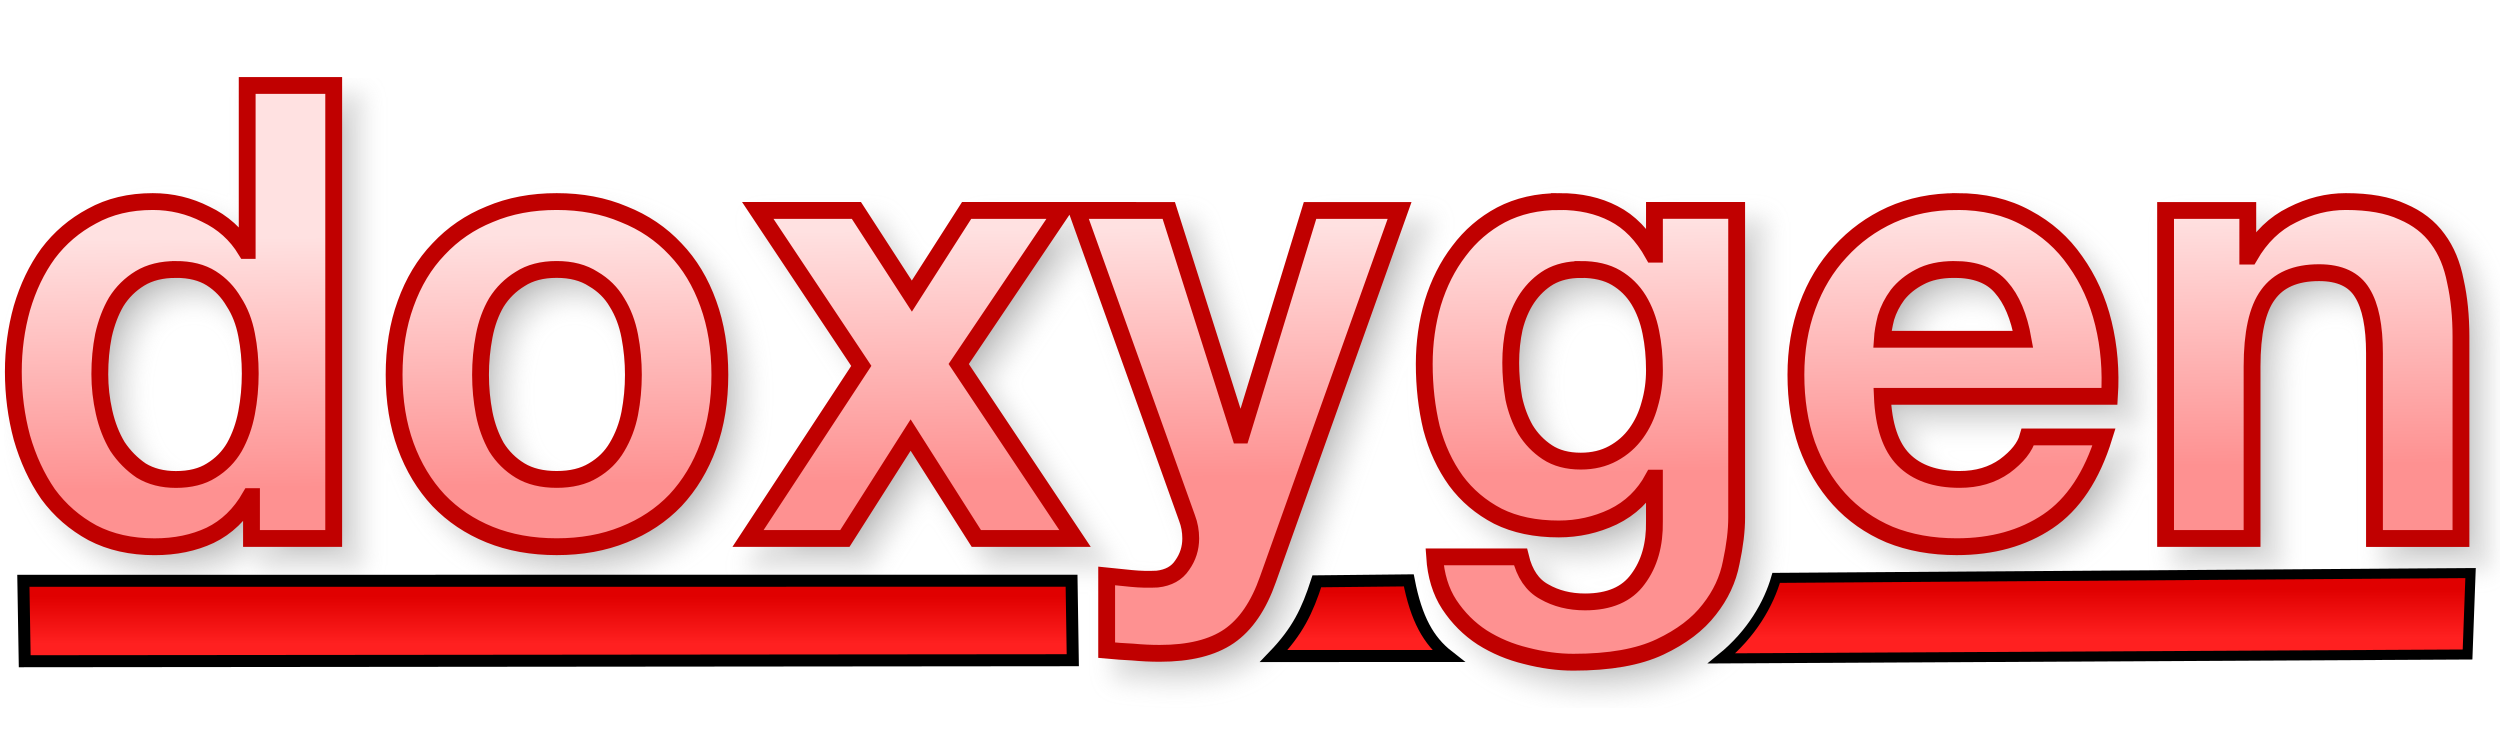
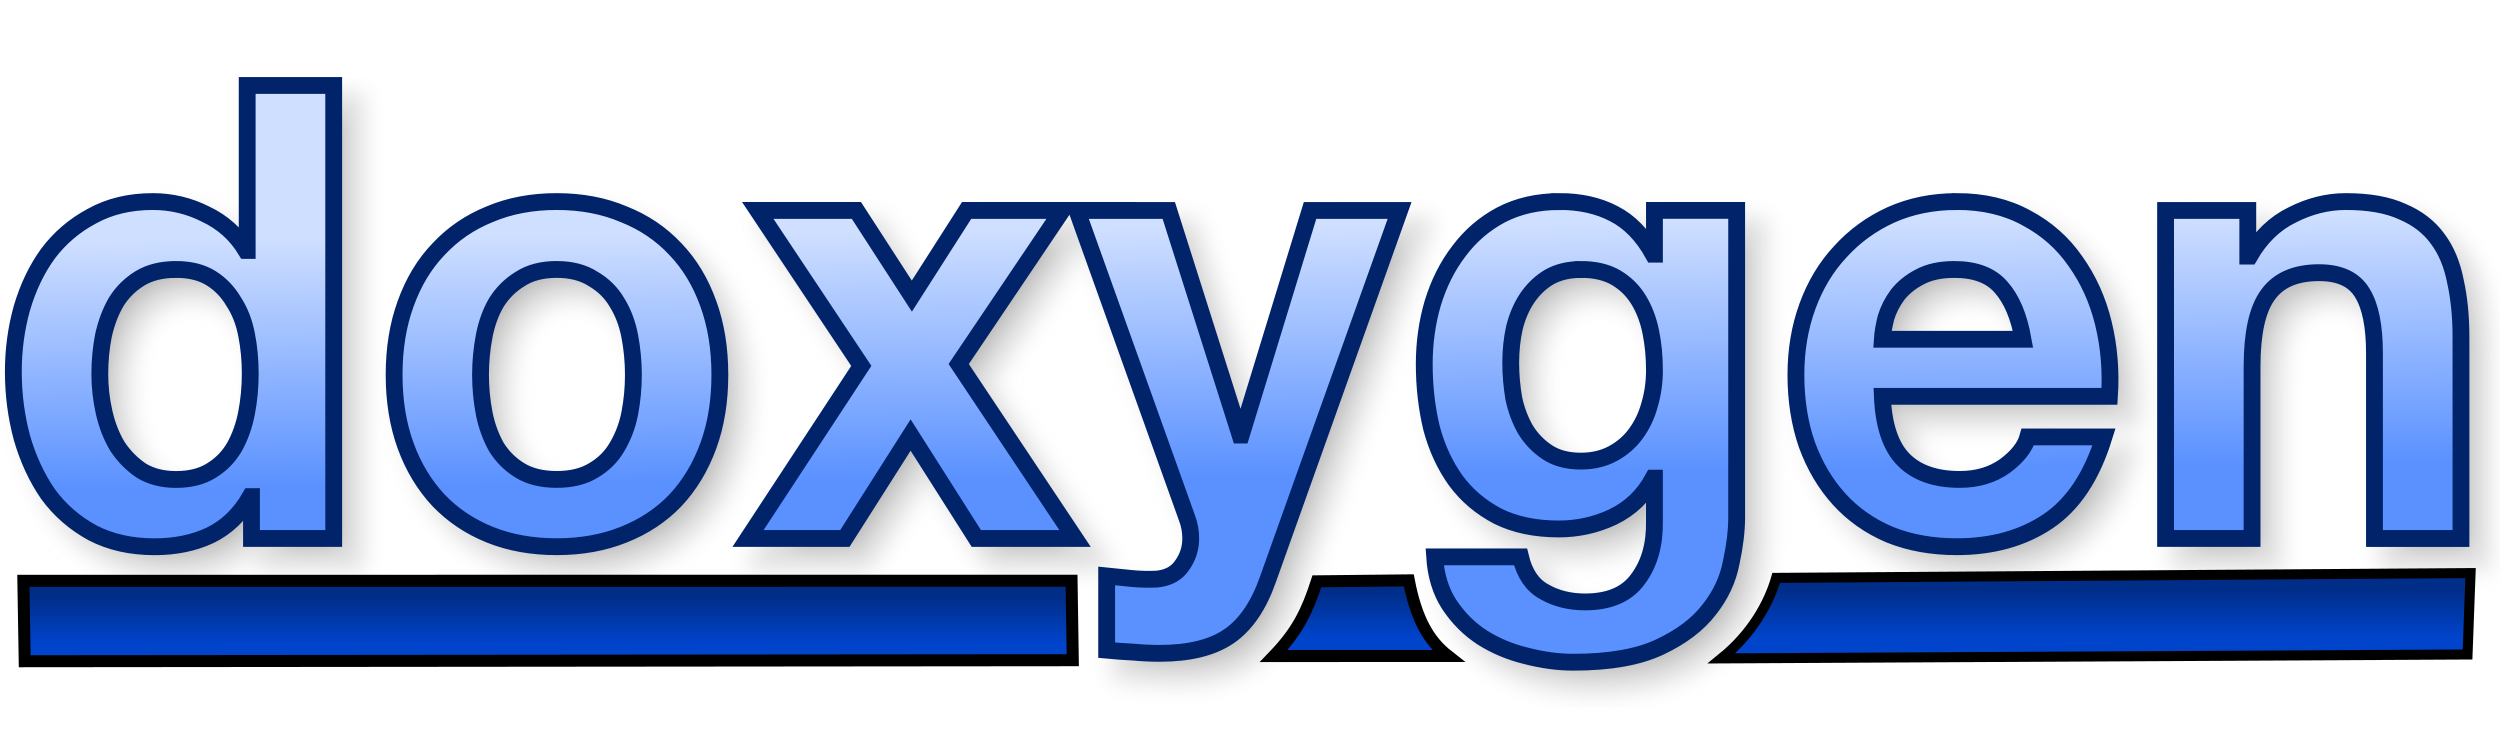
<svg xmlns="http://www.w3.org/2000/svg" xmlns:xlink="http://www.w3.org/1999/xlink" version="1.1" viewBox="0 0 104 31">
  <defs>
    <linearGradient id="a">
-       <stop stop-color="#E00000" offset="0" />
-       <stop stop-color="#FF2020" offset="1" />
+       <stop stop-color="#002D88" offset="0" />
+       <stop stop-color="#0044CC" offset="1" />
    </linearGradient>
    <linearGradient id="d" x1="31.474" x2="31.474" y1="24.821" y2="26.773" gradientUnits="userSpaceOnUse" xlink:href="#a" />
    <linearGradient id="c" x1="31.474" x2="31.474" y1="24.821" y2="26.773" gradientTransform="matrix(.6816 0 0 1.0248 72.391 -.91809)" gradientUnits="userSpaceOnUse" xlink:href="#a" />
    <linearGradient id="b" x1="56.295" x2="56.295" y1="24.622" y2="26.574" gradientUnits="userSpaceOnUse" xlink:href="#a" />
    <linearGradient id="e" x1="49.067" x2="48.956" y1="19.719" y2="9.523" gradientTransform="matrix(.97968 0 0 1.0207 -.25579 -.25579)" gradientUnits="userSpaceOnUse">
-       <stop stop-color="#FE9191" offset="0" />
-       <stop stop-color="#FFE1E1" offset="1" />
+       <stop stop-color="#5A91FF" offset="0" />
+       <stop stop-color="#CFDFFF" offset="1" />
    </linearGradient>
    <filter id="f" x="-.011" y="-.045" width="1.021" height="1.091" color-interpolation-filters="sRGB">
      <feGaussianBlur stdDeviation="0.453" />
    </filter>
  </defs>
  <g>
    <path transform="translate(-2.5759 -27.848)" d="m13.609 32.203v6.863h-0.051c-0.405-0.669-0.963-1.171-1.672-1.506-0.692-0.352-1.428-0.527-2.205-0.527-0.963 0-1.807 0.203-2.533 0.607-0.726 0.387-1.334 0.906-1.824 1.557-0.473 0.651-0.835 1.409-1.088 2.272-0.236 0.845-0.355 1.724-0.355 2.639 0 0.95 0.119 1.864 0.355 2.744 0.253 0.88 0.615 1.663 1.088 2.35 0.49 0.669 1.107 1.207 1.85 1.611 0.743 0.387 1.604 0.58 2.584 0.58 0.861 0 1.631-0.158 2.307-0.475 0.692-0.334 1.25-0.872 1.672-1.611h0.051v1.742h3.42v-18.846zm12.875 4.83c-1.03 0-1.96 0.175-2.787 0.527-0.828 0.334-1.536 0.82-2.127 1.453-0.591 0.616-1.048 1.372-1.369 2.269-0.321 0.88-0.48 1.866-0.48 2.957s0.16 2.075 0.48 2.955c0.321 0.88 0.778 1.636 1.369 2.269 0.591 0.616 1.299 1.091 2.127 1.426 0.828 0.334 1.757 0.502 2.787 0.502 1.03 0 1.96-0.168 2.787-0.502 0.844-0.334 1.561-0.81 2.152-1.426 0.591-0.633 1.048-1.39 1.369-2.269 0.321-0.88 0.48-1.864 0.48-2.955s-0.16-2.077-0.48-2.957c-0.321-0.897-0.778-1.654-1.369-2.269-0.591-0.633-1.308-1.119-2.152-1.453-0.828-0.352-1.757-0.527-2.787-0.527zm41.715 0c-0.912 0-1.722 0.185-2.432 0.555-0.692 0.37-1.275 0.87-1.748 1.504-0.473 0.616-0.837 1.337-1.09 2.164-0.236 0.809-0.354 1.655-0.354 2.535 0 0.933 0.1 1.821 0.303 2.666 0.22 0.827 0.558 1.556 1.014 2.189 0.456 0.616 1.039 1.109 1.748 1.478 0.709 0.352 1.554 0.529 2.533 0.529 0.794 0 1.545-0.168 2.254-0.502 0.726-0.352 1.283-0.89 1.672-1.611h0.051v1.795c0.017 0.968-0.211 1.769-0.684 2.402-0.456 0.633-1.19 0.951-2.203 0.951-0.642 0-1.208-0.142-1.697-0.424-0.49-0.264-0.819-0.747-0.988-1.451h-3.572c0.051 0.774 0.253 1.435 0.607 1.98 0.372 0.563 0.829 1.019 1.369 1.371 0.557 0.352 1.166 0.607 1.824 0.766 0.676 0.176 1.333 0.266 1.975 0.266 1.503 0 2.703-0.212 3.598-0.635 0.895-0.422 1.58-0.941 2.053-1.557 0.473-0.598 0.777-1.249 0.912-1.953 0.152-0.704 0.227-1.329 0.227-1.875v-12.775h-3.42v1.822h-0.051c-0.439-0.792-0.988-1.355-1.647-1.69-0.642-0.334-1.393-0.502-2.254-0.502zm16.523 0c-0.996 0-1.909 0.185-2.736 0.555-0.811 0.37-1.512 0.88-2.103 1.531-0.591 0.633-1.046 1.39-1.367 2.269s-0.48 1.831-0.48 2.852c0 1.056 0.151 2.022 0.455 2.902 0.321 0.88 0.768 1.636 1.342 2.269 0.574 0.633 1.276 1.127 2.103 1.478 0.828 0.334 1.757 0.502 2.787 0.502 1.486 0 2.752-0.353 3.799-1.057 1.047-0.704 1.825-1.873 2.332-3.51h-3.168c-0.118 0.422-0.439 0.828-0.963 1.215-0.524 0.37-1.147 0.553-1.873 0.553-1.013 0-1.792-0.273-2.332-0.818-0.54-0.545-0.836-1.425-0.887-2.639h9.449c0.068-1.056-0.016-2.067-0.252-3.035-0.236-0.968-0.626-1.829-1.166-2.586-0.524-0.757-1.2-1.355-2.027-1.795-0.828-0.458-1.797-0.688-2.912-0.688zm16.189 0c-0.76 0-1.502 0.185-2.228 0.555-0.726 0.352-1.317 0.923-1.773 1.715h-0.076v-1.9h-3.42v13.646h3.598v-7.152c0-1.39 0.219-2.384 0.658-2.982 0.439-0.616 1.149-0.924 2.129-0.924 0.861 0 1.461 0.281 1.799 0.844 0.338 0.545 0.506 1.382 0.506 2.508v7.707h3.598v-8.393c0-0.845-0.076-1.611-0.229-2.297-0.135-0.704-0.38-1.292-0.734-1.768-0.355-0.493-0.844-0.873-1.469-1.137-0.608-0.282-1.395-0.422-2.357-0.422zm-66.063 0.369 4.307 6.467-4.713 7.18h4.029l2.736-4.303 2.734 4.303h4.106l-4.84-7.258 4.307-6.389h-3.977l-2.279 3.564-2.307-3.564zm13.275 0 4.584 12.803c0.101 0.264 0.152 0.545 0.152 0.844 0 0.405-0.117 0.775-0.354 1.109-0.22 0.334-0.566 0.527-1.039 0.58-0.355 0.018-0.71 0.01-1.065-0.025-0.355-0.035-0.701-0.07-1.039-0.105v3.088c0.372 0.035 0.735 0.061 1.09 0.078 0.372 0.035 0.744 0.053 1.115 0.053 1.233 0 2.194-0.238 2.887-0.713 0.692-0.475 1.233-1.266 1.621-2.375l5.473-15.336h-3.725l-2.861 9.344h-0.051l-2.965-9.344zm-37.48 2.455c0.591 0 1.082 0.123 1.471 0.369 0.388 0.246 0.699 0.572 0.936 0.977 0.253 0.387 0.432 0.845 0.533 1.373 0.101 0.51 0.152 1.048 0.152 1.611 0 0.563-0.051 1.107-0.152 1.635-0.101 0.528-0.271 1.004-0.508 1.426-0.236 0.405-0.556 0.73-0.961 0.977-0.388 0.246-0.88 0.369-1.471 0.369-0.557 0-1.038-0.123-1.443-0.369-0.388-0.264-0.718-0.597-0.988-1.002-0.253-0.422-0.438-0.898-0.557-1.426s-0.178-1.056-0.178-1.584c-1e-7 -0.563 0.051-1.099 0.152-1.609 0.118-0.528 0.295-0.996 0.531-1.4 0.253-0.405 0.583-0.73 0.988-0.977 0.405-0.246 0.903-0.369 1.494-0.369zm15.84 0c0.608 0 1.114 0.133 1.52 0.396 0.422 0.246 0.752 0.572 0.988 0.977 0.253 0.405 0.43 0.871 0.531 1.398 0.101 0.528 0.152 1.066 0.152 1.611 0 0.545-0.051 1.081-0.152 1.609-0.101 0.51-0.278 0.976-0.531 1.398-0.236 0.405-0.566 0.73-0.988 0.977-0.405 0.246-0.912 0.369-1.52 0.369-0.608 0-1.114-0.123-1.52-0.369s-0.735-0.572-0.988-0.977c-0.236-0.422-0.406-0.888-0.508-1.398-0.101-0.528-0.152-1.064-0.152-1.609 0-0.545 0.051-1.083 0.152-1.611 0.101-0.528 0.271-0.994 0.508-1.398 0.253-0.405 0.583-0.73 0.988-0.977 0.405-0.264 0.912-0.396 1.52-0.396zm42.602 0c0.591 0 1.08 0.115 1.469 0.344 0.388 0.229 0.701 0.537 0.938 0.924 0.236 0.387 0.406 0.835 0.508 1.346 0.101 0.493 0.15 1.021 0.15 1.584 0 0.493-0.066 0.968-0.201 1.426-0.118 0.44-0.305 0.836-0.559 1.188-0.253 0.352-0.574 0.633-0.963 0.844-0.388 0.211-0.835 0.318-1.342 0.318-0.557 0-1.021-0.125-1.393-0.371-0.372-0.246-0.676-0.562-0.912-0.949-0.22-0.387-0.381-0.818-0.482-1.293-0.084-0.493-0.127-0.986-0.127-1.478 0-0.51 0.051-0.994 0.152-1.451 0.118-0.475 0.297-0.89 0.533-1.242 0.253-0.37 0.557-0.66 0.912-0.871 0.372-0.211 0.81-0.316 1.316-0.316zm15.535 0c0.878 0 1.529 0.248 1.951 0.74 0.439 0.493 0.743 1.214 0.912 2.164h-5.854c0.017-0.264 0.068-0.564 0.152-0.898 0.101-0.334 0.263-0.65 0.482-0.949 0.236-0.299 0.541-0.547 0.912-0.74 0.388-0.211 0.869-0.316 1.443-0.316z" filter="url(#f)" opacity=".3" stroke="#969696" xlink:href="#path141" />
    <path d="m0.972 24.161 43.605-0.002 0.051 3.306-43.6 0.042z" fill="url(#d)" stroke="#000" stroke-width=".5" />
-     <path d="m10.283 3.555v6.863h-0.051c-0.405-0.669-0.963-1.171-1.672-1.506-0.692-0.352-1.428-0.527-2.205-0.527-0.963 0-1.807 0.203-2.533 0.607-0.726 0.387-1.334 0.906-1.824 1.557-0.473 0.651-0.835 1.409-1.088 2.272-0.236 0.845-0.355 1.724-0.355 2.639 0 0.95 0.119 1.864 0.355 2.744 0.253 0.88 0.615 1.663 1.088 2.35 0.49 0.669 1.107 1.207 1.85 1.611 0.743 0.387 1.604 0.58 2.584 0.58 0.861 0 1.631-0.158 2.307-0.475 0.692-0.334 1.25-0.872 1.672-1.611h0.051v1.742h3.42v-18.846zm12.875 4.83c-1.03 0-1.96 0.175-2.787 0.527-0.828 0.334-1.536 0.82-2.127 1.453-0.591 0.616-1.048 1.372-1.369 2.269-0.321 0.88-0.48 1.866-0.48 2.957s0.16 2.075 0.48 2.955c0.321 0.88 0.778 1.636 1.369 2.269 0.591 0.616 1.299 1.091 2.127 1.426 0.828 0.334 1.757 0.502 2.787 0.502 1.03 0 1.96-0.168 2.787-0.502 0.844-0.334 1.561-0.81 2.152-1.426 0.591-0.633 1.048-1.39 1.369-2.269 0.321-0.88 0.48-1.864 0.48-2.955s-0.16-2.077-0.48-2.957c-0.321-0.897-0.778-1.654-1.369-2.269-0.591-0.633-1.308-1.119-2.152-1.453-0.828-0.352-1.757-0.527-2.787-0.527zm41.715 0c-0.912 0-1.722 0.185-2.432 0.555-0.692 0.37-1.275 0.87-1.748 1.504-0.473 0.616-0.837 1.337-1.09 2.164-0.236 0.809-0.354 1.655-0.354 2.535 0 0.933 0.1 1.821 0.303 2.666 0.22 0.827 0.558 1.556 1.014 2.189 0.456 0.616 1.039 1.109 1.748 1.478 0.709 0.352 1.554 0.529 2.533 0.529 0.794 0 1.545-0.168 2.254-0.502 0.726-0.352 1.283-0.89 1.672-1.611h0.051v1.795c0.017 0.968-0.211 1.769-0.684 2.402-0.456 0.633-1.19 0.951-2.203 0.951-0.642 0-1.208-0.142-1.697-0.424-0.49-0.264-0.819-0.747-0.988-1.451h-3.572c0.051 0.774 0.253 1.435 0.607 1.98 0.372 0.563 0.829 1.019 1.369 1.371 0.557 0.352 1.166 0.607 1.824 0.766 0.676 0.176 1.333 0.266 1.975 0.266 1.503 0 2.703-0.212 3.598-0.635 0.895-0.422 1.58-0.941 2.053-1.557 0.473-0.598 0.777-1.249 0.912-1.953 0.152-0.704 0.227-1.329 0.227-1.875v-12.775h-3.42v1.822h-0.051c-0.439-0.792-0.988-1.355-1.647-1.69-0.642-0.334-1.393-0.502-2.254-0.502zm16.523 0c-0.996 0-1.909 0.185-2.736 0.555-0.811 0.37-1.512 0.88-2.103 1.531-0.591 0.633-1.046 1.39-1.367 2.269s-0.48 1.831-0.48 2.852c0 1.056 0.151 2.022 0.455 2.902 0.321 0.88 0.768 1.636 1.342 2.269 0.574 0.633 1.276 1.127 2.103 1.478 0.828 0.334 1.757 0.502 2.787 0.502 1.486 0 2.752-0.353 3.799-1.057 1.047-0.704 1.825-1.873 2.332-3.51h-3.168c-0.118 0.422-0.439 0.828-0.963 1.215-0.524 0.37-1.147 0.553-1.873 0.553-1.013 0-1.792-0.273-2.332-0.818-0.54-0.545-0.836-1.425-0.887-2.639h9.449c0.068-1.056-0.016-2.067-0.252-3.035-0.236-0.968-0.626-1.829-1.166-2.586-0.524-0.757-1.2-1.355-2.027-1.795-0.828-0.458-1.797-0.688-2.912-0.688zm16.189 0c-0.76 0-1.502 0.185-2.228 0.555-0.726 0.352-1.317 0.923-1.773 1.715h-0.076v-1.9h-3.42v13.646h3.598v-7.152c0-1.39 0.219-2.384 0.658-2.982 0.439-0.616 1.149-0.924 2.129-0.924 0.861 0 1.461 0.281 1.799 0.844 0.338 0.545 0.506 1.382 0.506 2.508v7.707h3.598v-8.393c0-0.845-0.076-1.611-0.229-2.297-0.135-0.704-0.38-1.292-0.734-1.768-0.355-0.493-0.844-0.873-1.469-1.137-0.608-0.282-1.395-0.422-2.357-0.422zm-66.062 0.369 4.307 6.467-4.713 7.18h4.029l2.736-4.303 2.734 4.303h4.106l-4.84-7.258 4.307-6.389h-3.977l-2.279 3.564-2.307-3.564zm13.275 0 4.584 12.803c0.101 0.264 0.152 0.545 0.152 0.844 0 0.405-0.117 0.775-0.354 1.109-0.22 0.334-0.566 0.527-1.039 0.58-0.355 0.018-0.71 0.01-1.065-0.025-0.355-0.035-0.701-0.07-1.039-0.105v3.088c0.372 0.035 0.735 0.061 1.09 0.078 0.372 0.035 0.744 0.053 1.115 0.053 1.233 0 2.194-0.238 2.887-0.713 0.692-0.475 1.233-1.266 1.621-2.375l5.473-15.336h-3.725l-2.861 9.344h-0.051l-2.965-9.344zm-37.48 2.455c0.591 0 1.082 0.123 1.471 0.369s0.699 0.572 0.936 0.977c0.253 0.387 0.432 0.845 0.533 1.373 0.101 0.51 0.152 1.048 0.152 1.611 0 0.563-0.051 1.107-0.152 1.635-0.101 0.528-0.271 1.004-0.508 1.426-0.236 0.405-0.556 0.73-0.961 0.977-0.388 0.246-0.88 0.369-1.471 0.369-0.557 0-1.038-0.123-1.443-0.369-0.388-0.264-0.718-0.597-0.988-1.002-0.253-0.422-0.438-0.898-0.557-1.426s-0.178-1.056-0.178-1.584c-1e-7 -0.563 0.051-1.099 0.152-1.609 0.118-0.528 0.295-0.996 0.531-1.4 0.253-0.405 0.583-0.73 0.988-0.977 0.405-0.246 0.903-0.369 1.494-0.369zm15.84 0c0.608 0 1.114 0.133 1.52 0.396 0.422 0.246 0.752 0.572 0.988 0.977 0.253 0.405 0.43 0.871 0.531 1.398 0.101 0.528 0.152 1.066 0.152 1.611 0 0.545-0.051 1.081-0.152 1.609-0.101 0.51-0.278 0.976-0.531 1.398-0.236 0.405-0.566 0.73-0.988 0.977-0.405 0.246-0.912 0.369-1.52 0.369-0.608 0-1.114-0.123-1.52-0.369s-0.735-0.572-0.988-0.977c-0.236-0.422-0.406-0.888-0.508-1.398-0.101-0.528-0.152-1.064-0.152-1.609 0-0.545 0.051-1.083 0.152-1.611 0.101-0.528 0.271-0.994 0.508-1.398 0.253-0.405 0.583-0.73 0.988-0.977 0.405-0.264 0.912-0.396 1.52-0.396zm42.602 0c0.591 0 1.08 0.115 1.469 0.344 0.388 0.229 0.701 0.537 0.938 0.924 0.236 0.387 0.406 0.835 0.508 1.346 0.101 0.493 0.15 1.021 0.15 1.584 0 0.493-0.066 0.968-0.201 1.426-0.118 0.44-0.305 0.836-0.559 1.188-0.253 0.352-0.574 0.633-0.963 0.844-0.388 0.211-0.835 0.318-1.342 0.318-0.557 0-1.021-0.125-1.393-0.371-0.372-0.246-0.676-0.562-0.912-0.949-0.22-0.387-0.381-0.818-0.482-1.293-0.084-0.493-0.127-0.986-0.127-1.478 0-0.51 0.051-0.994 0.152-1.451 0.118-0.475 0.297-0.89 0.533-1.242 0.253-0.37 0.557-0.66 0.912-0.871 0.372-0.211 0.81-0.316 1.316-0.316zm15.535 0c0.878 0 1.529 0.248 1.951 0.74 0.439 0.493 0.743 1.214 0.912 2.164h-5.854c0.017-0.264 0.068-0.564 0.152-0.898 0.101-0.334 0.263-0.65 0.482-0.949 0.236-0.299 0.541-0.547 0.912-0.74 0.388-0.211 0.869-0.316 1.443-0.316z" fill="url(#e)" stroke="#C00000" stroke-width=".7" />
+     <path d="m10.283 3.555v6.863h-0.051c-0.405-0.669-0.963-1.171-1.672-1.506-0.692-0.352-1.428-0.527-2.205-0.527-0.963 0-1.807 0.203-2.533 0.607-0.726 0.387-1.334 0.906-1.824 1.557-0.473 0.651-0.835 1.409-1.088 2.272-0.236 0.845-0.355 1.724-0.355 2.639 0 0.95 0.119 1.864 0.355 2.744 0.253 0.88 0.615 1.663 1.088 2.35 0.49 0.669 1.107 1.207 1.85 1.611 0.743 0.387 1.604 0.58 2.584 0.58 0.861 0 1.631-0.158 2.307-0.475 0.692-0.334 1.25-0.872 1.672-1.611h0.051v1.742h3.42v-18.846zm12.875 4.83c-1.03 0-1.96 0.175-2.787 0.527-0.828 0.334-1.536 0.82-2.127 1.453-0.591 0.616-1.048 1.372-1.369 2.269-0.321 0.88-0.48 1.866-0.48 2.957s0.16 2.075 0.48 2.955c0.321 0.88 0.778 1.636 1.369 2.269 0.591 0.616 1.299 1.091 2.127 1.426 0.828 0.334 1.757 0.502 2.787 0.502 1.03 0 1.96-0.168 2.787-0.502 0.844-0.334 1.561-0.81 2.152-1.426 0.591-0.633 1.048-1.39 1.369-2.269 0.321-0.88 0.48-1.864 0.48-2.955s-0.16-2.077-0.48-2.957c-0.321-0.897-0.778-1.654-1.369-2.269-0.591-0.633-1.308-1.119-2.152-1.453-0.828-0.352-1.757-0.527-2.787-0.527zm41.715 0c-0.912 0-1.722 0.185-2.432 0.555-0.692 0.37-1.275 0.87-1.748 1.504-0.473 0.616-0.837 1.337-1.09 2.164-0.236 0.809-0.354 1.655-0.354 2.535 0 0.933 0.1 1.821 0.303 2.666 0.22 0.827 0.558 1.556 1.014 2.189 0.456 0.616 1.039 1.109 1.748 1.478 0.709 0.352 1.554 0.529 2.533 0.529 0.794 0 1.545-0.168 2.254-0.502 0.726-0.352 1.283-0.89 1.672-1.611h0.051v1.795c0.017 0.968-0.211 1.769-0.684 2.402-0.456 0.633-1.19 0.951-2.203 0.951-0.642 0-1.208-0.142-1.697-0.424-0.49-0.264-0.819-0.747-0.988-1.451h-3.572c0.051 0.774 0.253 1.435 0.607 1.98 0.372 0.563 0.829 1.019 1.369 1.371 0.557 0.352 1.166 0.607 1.824 0.766 0.676 0.176 1.333 0.266 1.975 0.266 1.503 0 2.703-0.212 3.598-0.635 0.895-0.422 1.58-0.941 2.053-1.557 0.473-0.598 0.777-1.249 0.912-1.953 0.152-0.704 0.227-1.329 0.227-1.875v-12.775h-3.42v1.822h-0.051c-0.439-0.792-0.988-1.355-1.647-1.69-0.642-0.334-1.393-0.502-2.254-0.502zm16.523 0c-0.996 0-1.909 0.185-2.736 0.555-0.811 0.37-1.512 0.88-2.103 1.531-0.591 0.633-1.046 1.39-1.367 2.269s-0.48 1.831-0.48 2.852c0 1.056 0.151 2.022 0.455 2.902 0.321 0.88 0.768 1.636 1.342 2.269 0.574 0.633 1.276 1.127 2.103 1.478 0.828 0.334 1.757 0.502 2.787 0.502 1.486 0 2.752-0.353 3.799-1.057 1.047-0.704 1.825-1.873 2.332-3.51h-3.168c-0.118 0.422-0.439 0.828-0.963 1.215-0.524 0.37-1.147 0.553-1.873 0.553-1.013 0-1.792-0.273-2.332-0.818-0.54-0.545-0.836-1.425-0.887-2.639h9.449c0.068-1.056-0.016-2.067-0.252-3.035-0.236-0.968-0.626-1.829-1.166-2.586-0.524-0.757-1.2-1.355-2.027-1.795-0.828-0.458-1.797-0.688-2.912-0.688zm16.189 0c-0.76 0-1.502 0.185-2.228 0.555-0.726 0.352-1.317 0.923-1.773 1.715h-0.076v-1.9h-3.42v13.646h3.598v-7.152c0-1.39 0.219-2.384 0.658-2.982 0.439-0.616 1.149-0.924 2.129-0.924 0.861 0 1.461 0.281 1.799 0.844 0.338 0.545 0.506 1.382 0.506 2.508v7.707h3.598v-8.393c0-0.845-0.076-1.611-0.229-2.297-0.135-0.704-0.38-1.292-0.734-1.768-0.355-0.493-0.844-0.873-1.469-1.137-0.608-0.282-1.395-0.422-2.357-0.422zm-66.062 0.369 4.307 6.467-4.713 7.18h4.029l2.736-4.303 2.734 4.303h4.106l-4.84-7.258 4.307-6.389h-3.977l-2.279 3.564-2.307-3.564zm13.275 0 4.584 12.803c0.101 0.264 0.152 0.545 0.152 0.844 0 0.405-0.117 0.775-0.354 1.109-0.22 0.334-0.566 0.527-1.039 0.58-0.355 0.018-0.71 0.01-1.065-0.025-0.355-0.035-0.701-0.07-1.039-0.105v3.088c0.372 0.035 0.735 0.061 1.09 0.078 0.372 0.035 0.744 0.053 1.115 0.053 1.233 0 2.194-0.238 2.887-0.713 0.692-0.475 1.233-1.266 1.621-2.375l5.473-15.336h-3.725l-2.861 9.344h-0.051l-2.965-9.344zm-37.48 2.455c0.591 0 1.082 0.123 1.471 0.369s0.699 0.572 0.936 0.977c0.253 0.387 0.432 0.845 0.533 1.373 0.101 0.51 0.152 1.048 0.152 1.611 0 0.563-0.051 1.107-0.152 1.635-0.101 0.528-0.271 1.004-0.508 1.426-0.236 0.405-0.556 0.73-0.961 0.977-0.388 0.246-0.88 0.369-1.471 0.369-0.557 0-1.038-0.123-1.443-0.369-0.388-0.264-0.718-0.597-0.988-1.002-0.253-0.422-0.438-0.898-0.557-1.426s-0.178-1.056-0.178-1.584c-1e-7 -0.563 0.051-1.099 0.152-1.609 0.118-0.528 0.295-0.996 0.531-1.4 0.253-0.405 0.583-0.73 0.988-0.977 0.405-0.246 0.903-0.369 1.494-0.369zm15.84 0c0.608 0 1.114 0.133 1.52 0.396 0.422 0.246 0.752 0.572 0.988 0.977 0.253 0.405 0.43 0.871 0.531 1.398 0.101 0.528 0.152 1.066 0.152 1.611 0 0.545-0.051 1.081-0.152 1.609-0.101 0.51-0.278 0.976-0.531 1.398-0.236 0.405-0.566 0.73-0.988 0.977-0.405 0.246-0.912 0.369-1.52 0.369-0.608 0-1.114-0.123-1.52-0.369s-0.735-0.572-0.988-0.977c-0.236-0.422-0.406-0.888-0.508-1.398-0.101-0.528-0.152-1.064-0.152-1.609 0-0.545 0.051-1.083 0.152-1.611 0.101-0.528 0.271-0.994 0.508-1.398 0.253-0.405 0.583-0.73 0.988-0.977 0.405-0.264 0.912-0.396 1.52-0.396zm42.602 0c0.591 0 1.08 0.115 1.469 0.344 0.388 0.229 0.701 0.537 0.938 0.924 0.236 0.387 0.406 0.835 0.508 1.346 0.101 0.493 0.15 1.021 0.15 1.584 0 0.493-0.066 0.968-0.201 1.426-0.118 0.44-0.305 0.836-0.559 1.188-0.253 0.352-0.574 0.633-0.963 0.844-0.388 0.211-0.835 0.318-1.342 0.318-0.557 0-1.021-0.125-1.393-0.371-0.372-0.246-0.676-0.562-0.912-0.949-0.22-0.387-0.381-0.818-0.482-1.293-0.084-0.493-0.127-0.986-0.127-1.478 0-0.51 0.051-0.994 0.152-1.451 0.118-0.475 0.297-0.89 0.533-1.242 0.253-0.37 0.557-0.66 0.912-0.871 0.372-0.211 0.81-0.316 1.316-0.316zm15.535 0c0.878 0 1.529 0.248 1.951 0.74 0.439 0.493 0.743 1.214 0.912 2.164h-5.854c0.017-0.264 0.068-0.564 0.152-0.898 0.101-0.334 0.263-0.65 0.482-0.949 0.236-0.299 0.541-0.547 0.912-0.74 0.388-0.211 0.869-0.316 1.443-0.316z" fill="url(#e)" stroke="#00236A" stroke-width=".7" />
    <path d="m52.988 27.291c0.996-1.036 1.394-1.873 1.793-3.108l3.825-0.04c0.311 1.61 0.824 2.514 1.633 3.147z" fill="url(#b)" stroke="#000" stroke-width=".5" />
    <path d="m73.89 24.04 28.885-0.201-0.125 3.388-31.033 0.162c1.262-1.023 1.966-2.286 2.272-3.349z" fill="url(#c)" stroke="#000" stroke-width=".418" />
  </g>
</svg>
